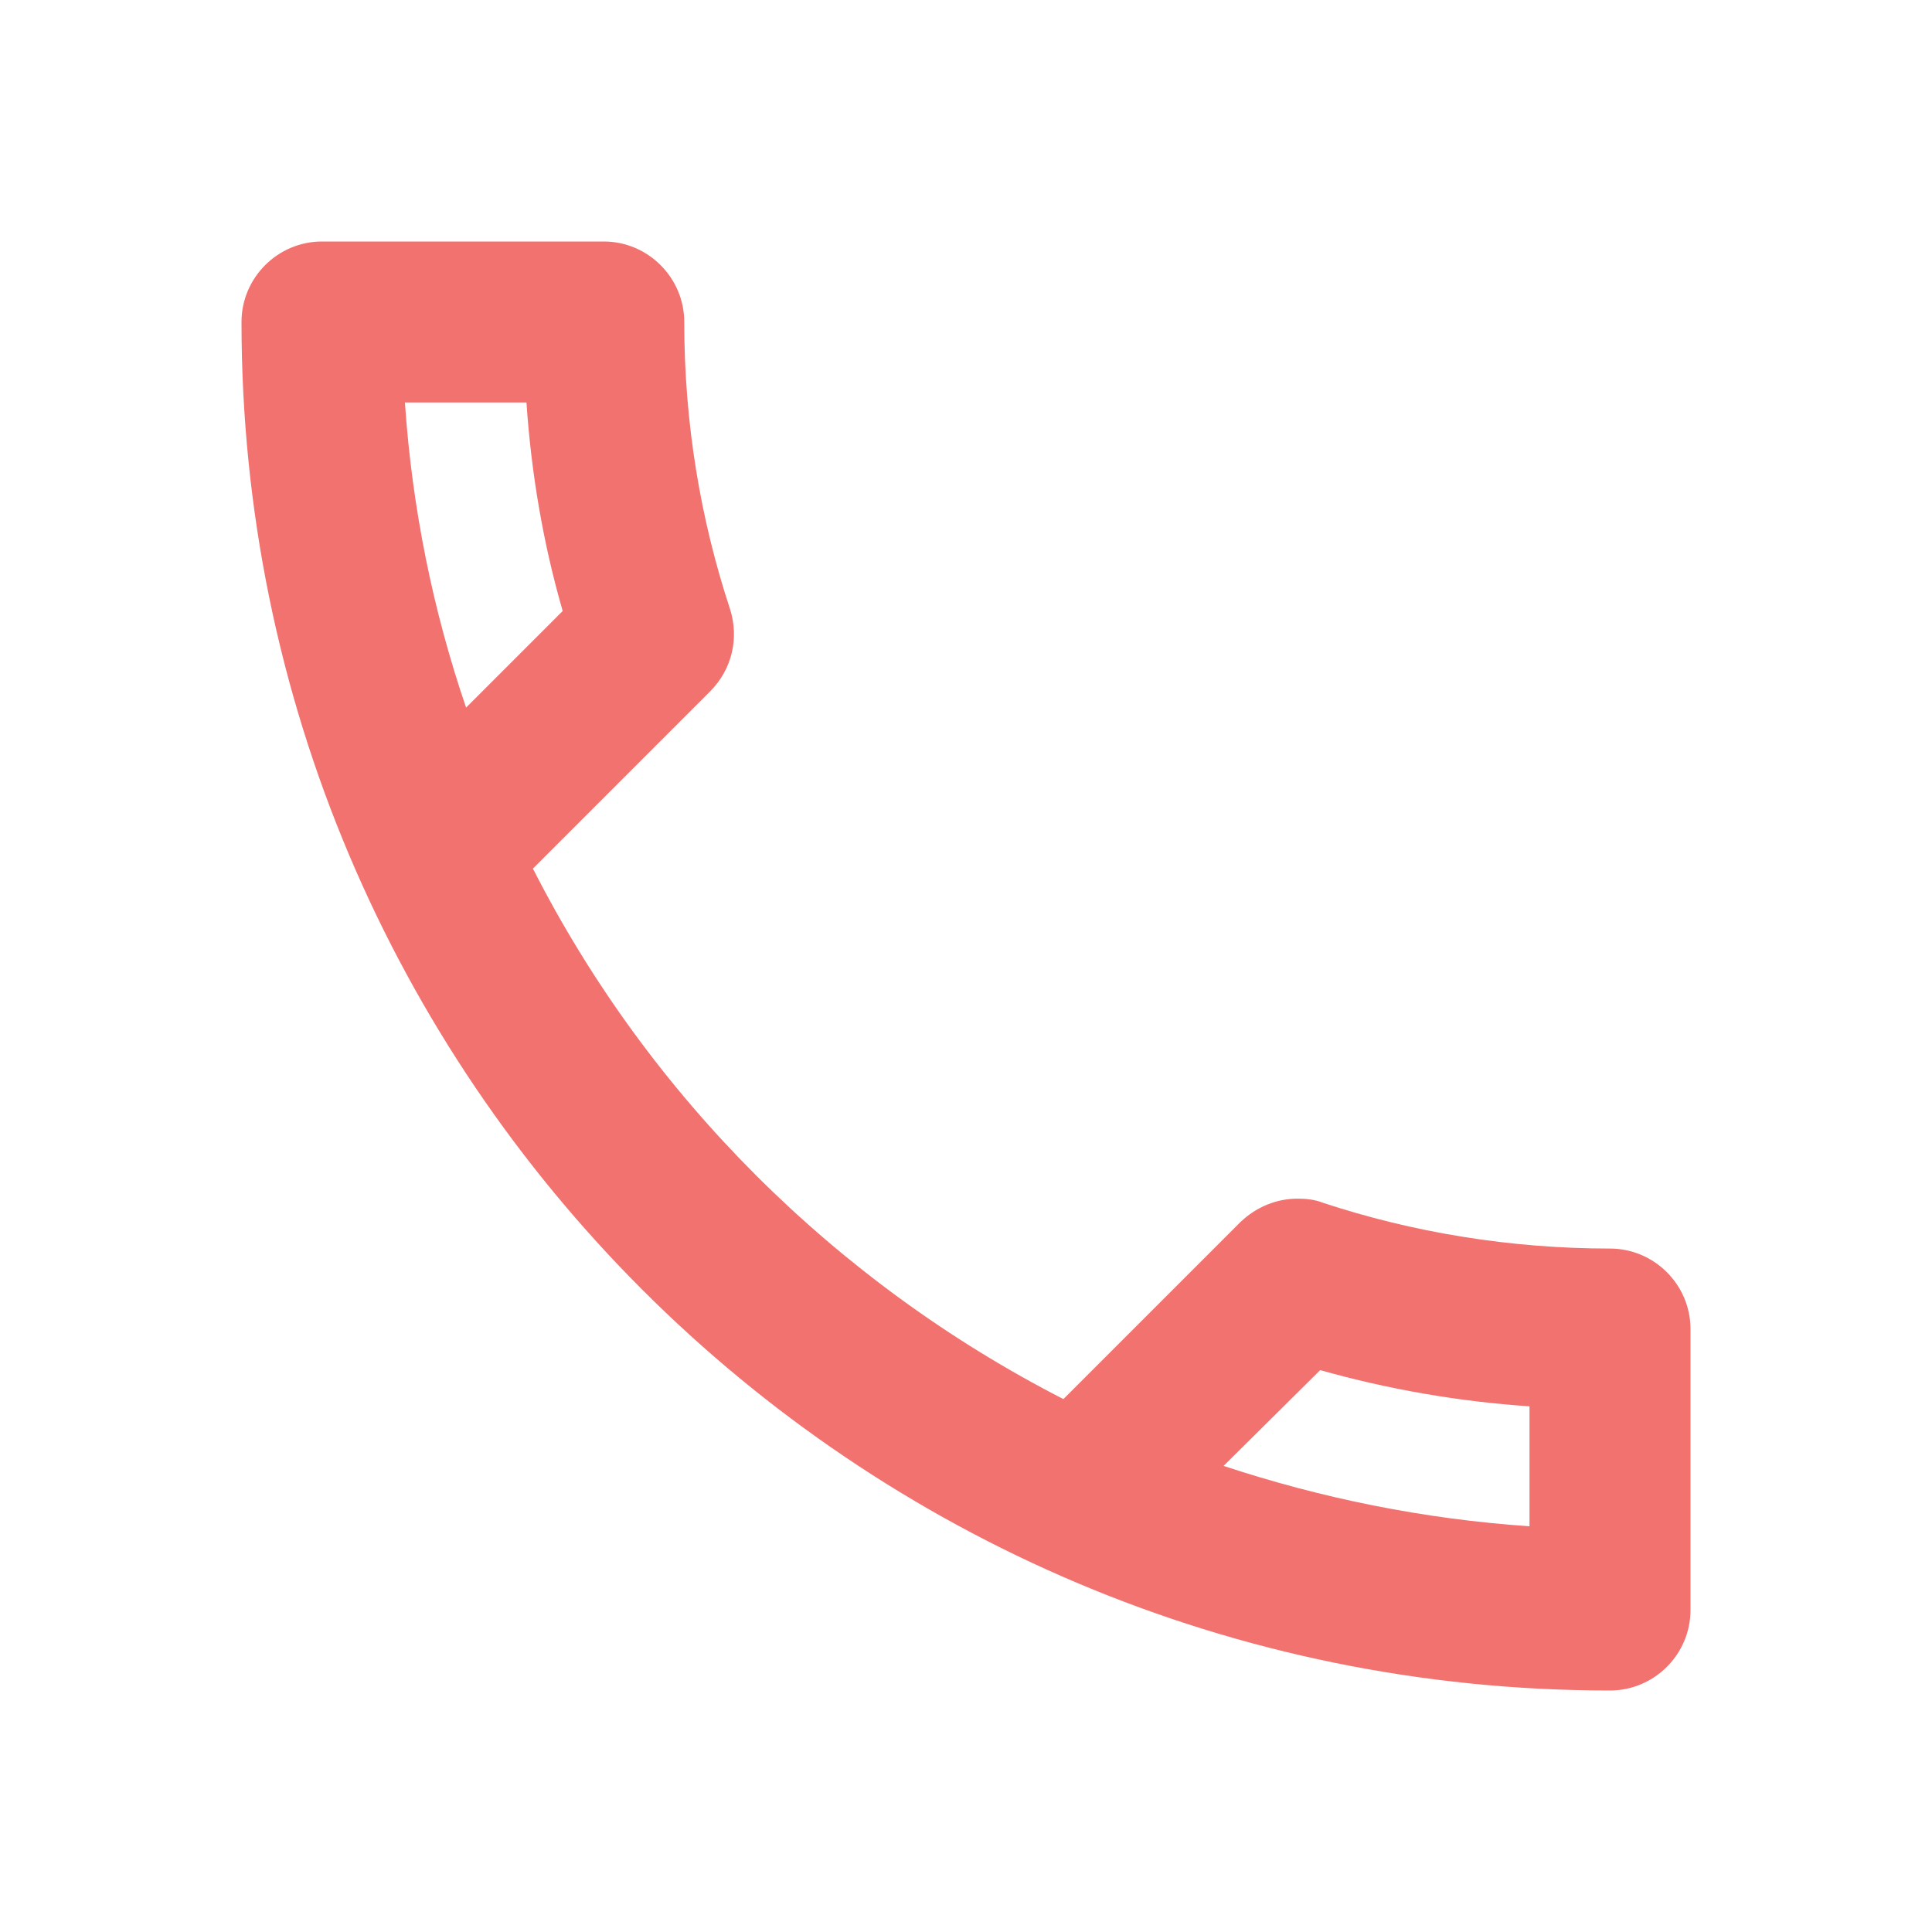
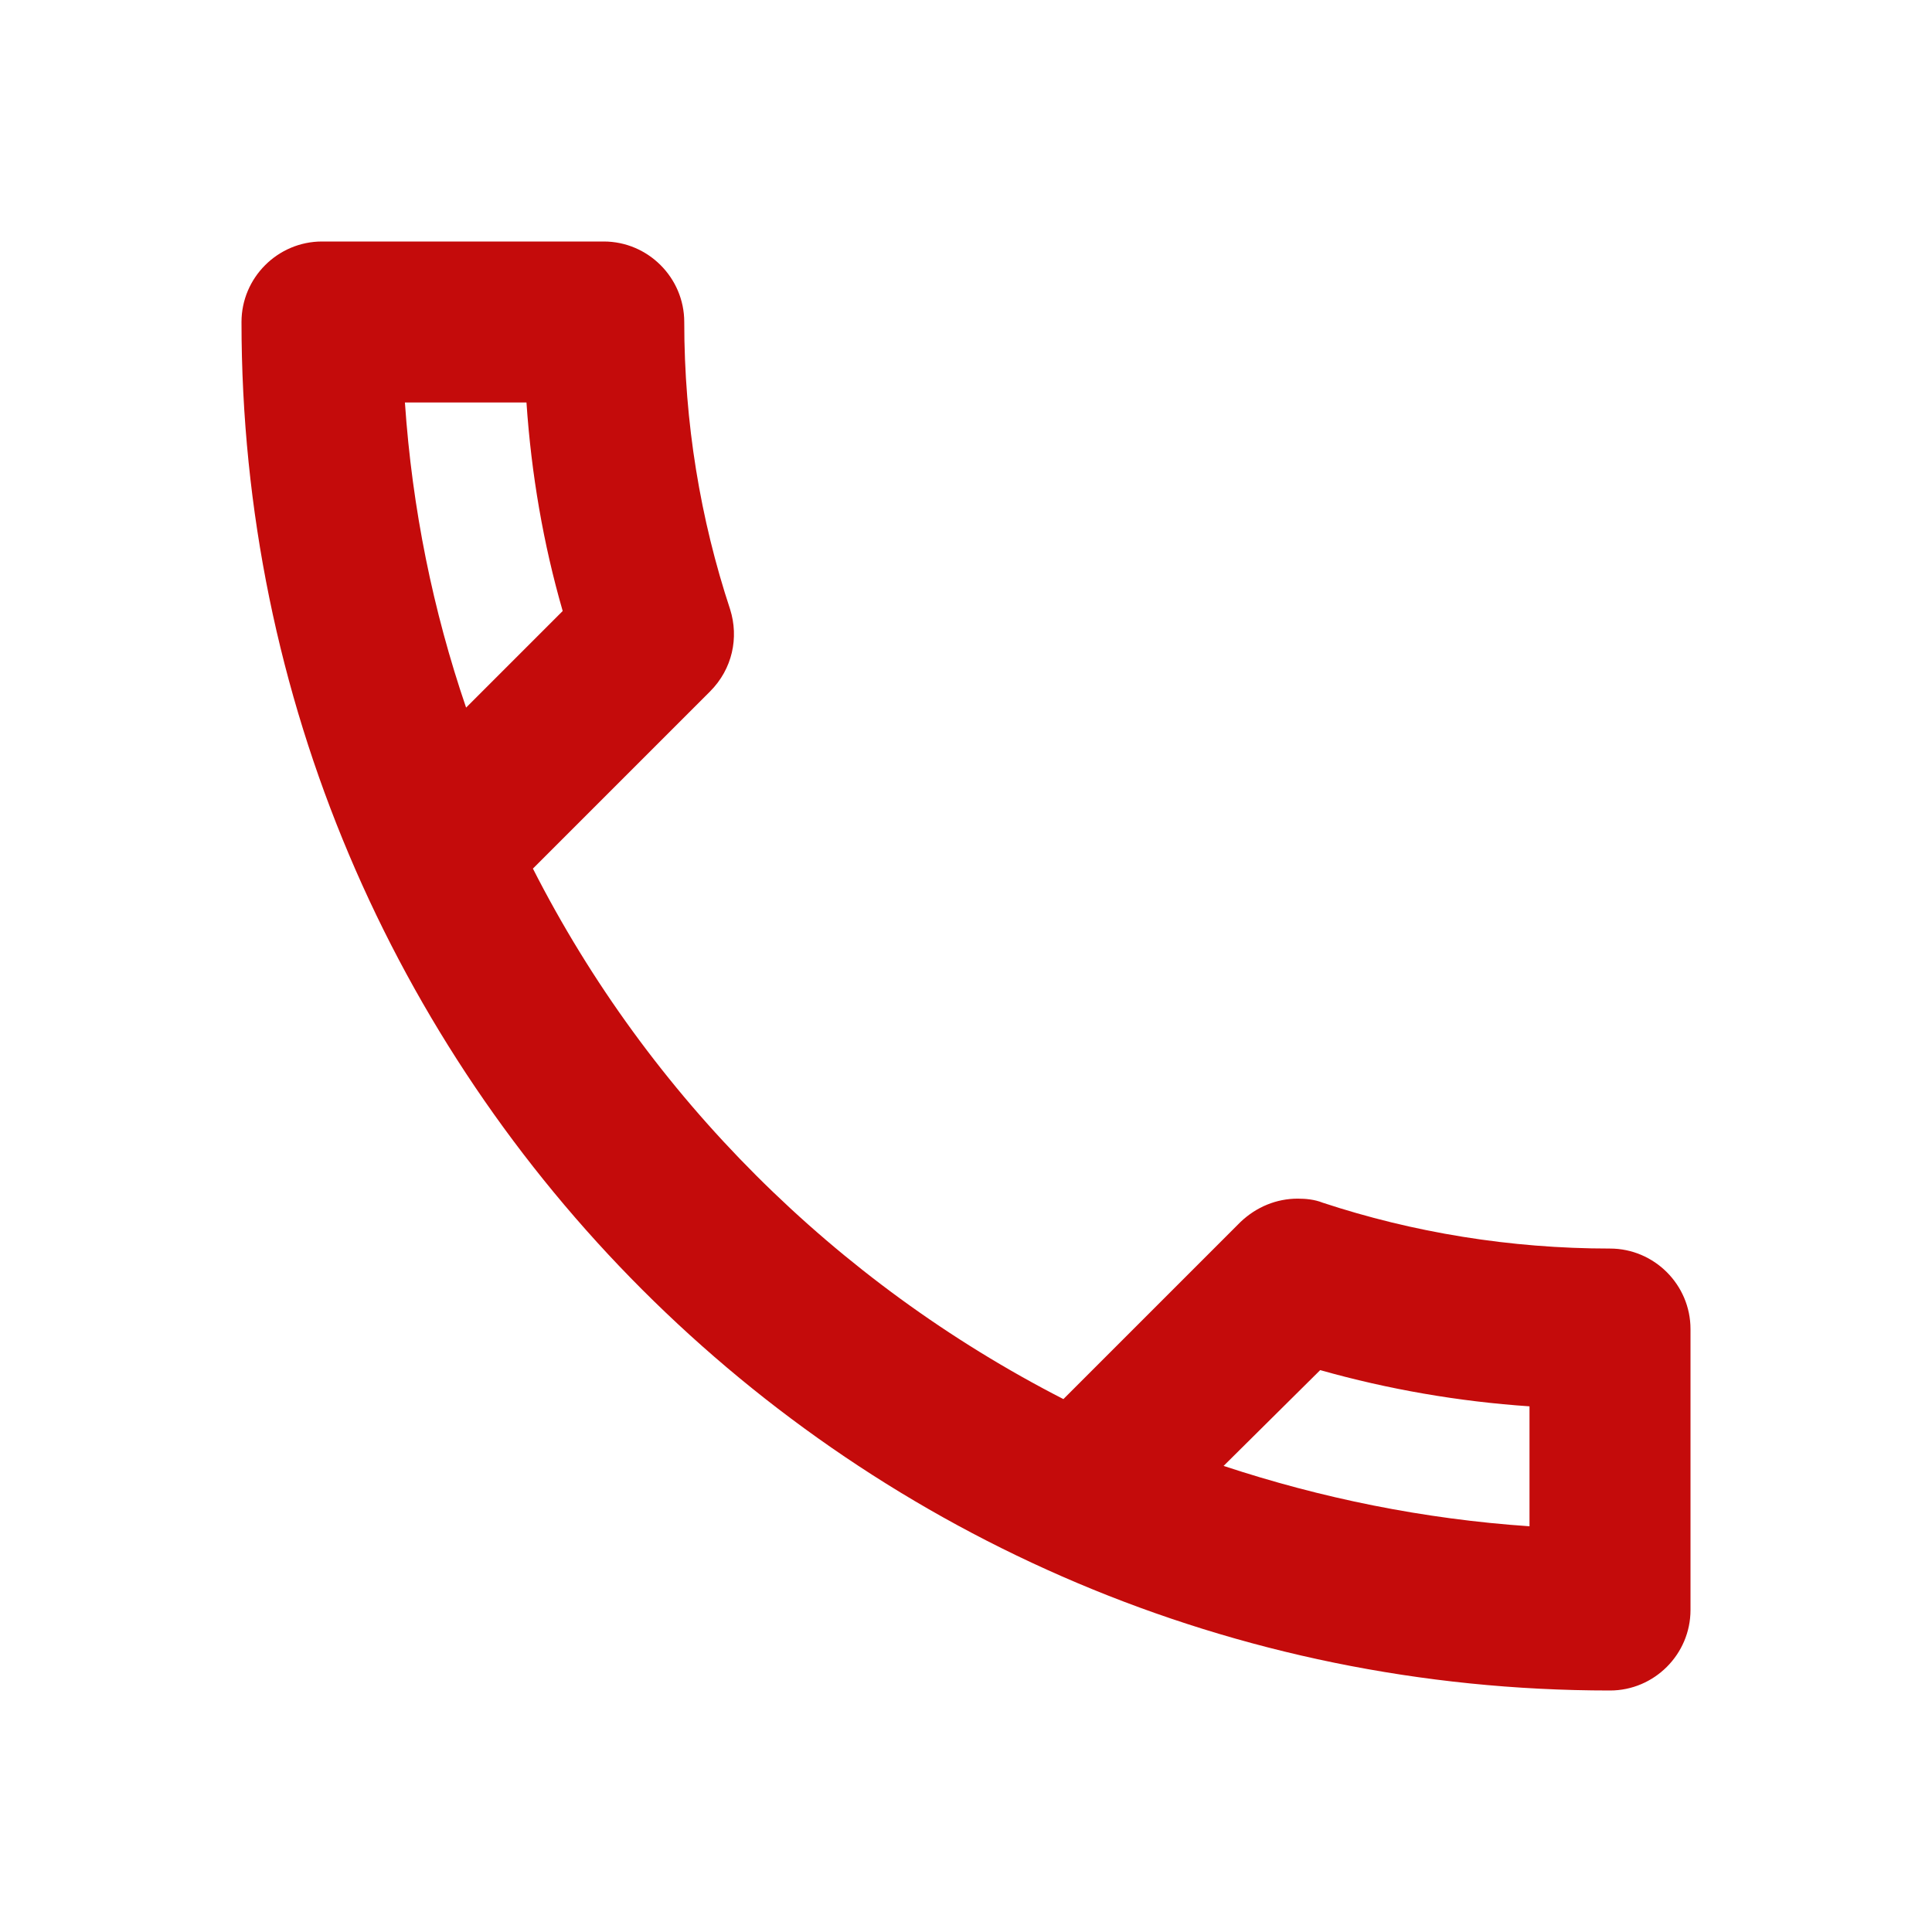
<svg xmlns="http://www.w3.org/2000/svg" width="24" height="24" viewBox="0 0 24 24" fill="none">
-   <path fill-rule="evenodd" clip-rule="evenodd" d="M4 3H7.5C8.05 3 8.5 3.45 8.5 4C8.5 5.25 8.7 6.45 9.07 7.57C9.18 7.92 9.1 8.31 8.82 8.59L6.62 10.79C8.06 13.62 10.38 15.93 13.21 17.38L15.41 15.18C15.61 14.99 15.86 14.89 16.12 14.89C16.22 14.89 16.33 14.9 16.43 14.94C17.55 15.31 18.76 15.51 20 15.51C20.55 15.51 21 15.96 21 16.51V20C21 20.55 20.55 21 20 21C10.61 21 3 13.39 3 4C3 3.45 3.45 3 4 3ZM6.54 5C6.6 5.89 6.75 6.76 6.99 7.59L5.79 8.79C5.38 7.59 5.12 6.32 5.03 5H6.54ZM16.4 17.02C17.25 17.26 18.12 17.41 19 17.47V18.96C17.68 18.87 16.41 18.61 15.2 18.21L16.4 17.02Z" fill="#F2726F" />
+   <path fill-rule="evenodd" clip-rule="evenodd" d="M4 3H7.5C8.05 3 8.5 3.45 8.5 4C8.5 5.25 8.7 6.45 9.07 7.57C9.18 7.92 9.1 8.31 8.82 8.59L6.62 10.79C8.06 13.62 10.38 15.93 13.21 17.38L15.41 15.18C15.61 14.99 15.86 14.89 16.12 14.89C16.22 14.89 16.33 14.9 16.43 14.94C17.55 15.31 18.76 15.51 20 15.51C20.55 15.51 21 15.96 21 16.51V20C21 20.55 20.55 21 20 21C10.61 21 3 13.39 3 4C3 3.45 3.45 3 4 3ZM6.54 5C6.6 5.89 6.75 6.76 6.99 7.59L5.79 8.79C5.38 7.59 5.12 6.32 5.03 5H6.54ZM16.4 17.02C17.25 17.26 18.12 17.41 19 17.47V18.96C17.68 18.87 16.41 18.61 15.2 18.21L16.4 17.02Z" fill="#C40B0B" />
</svg>
